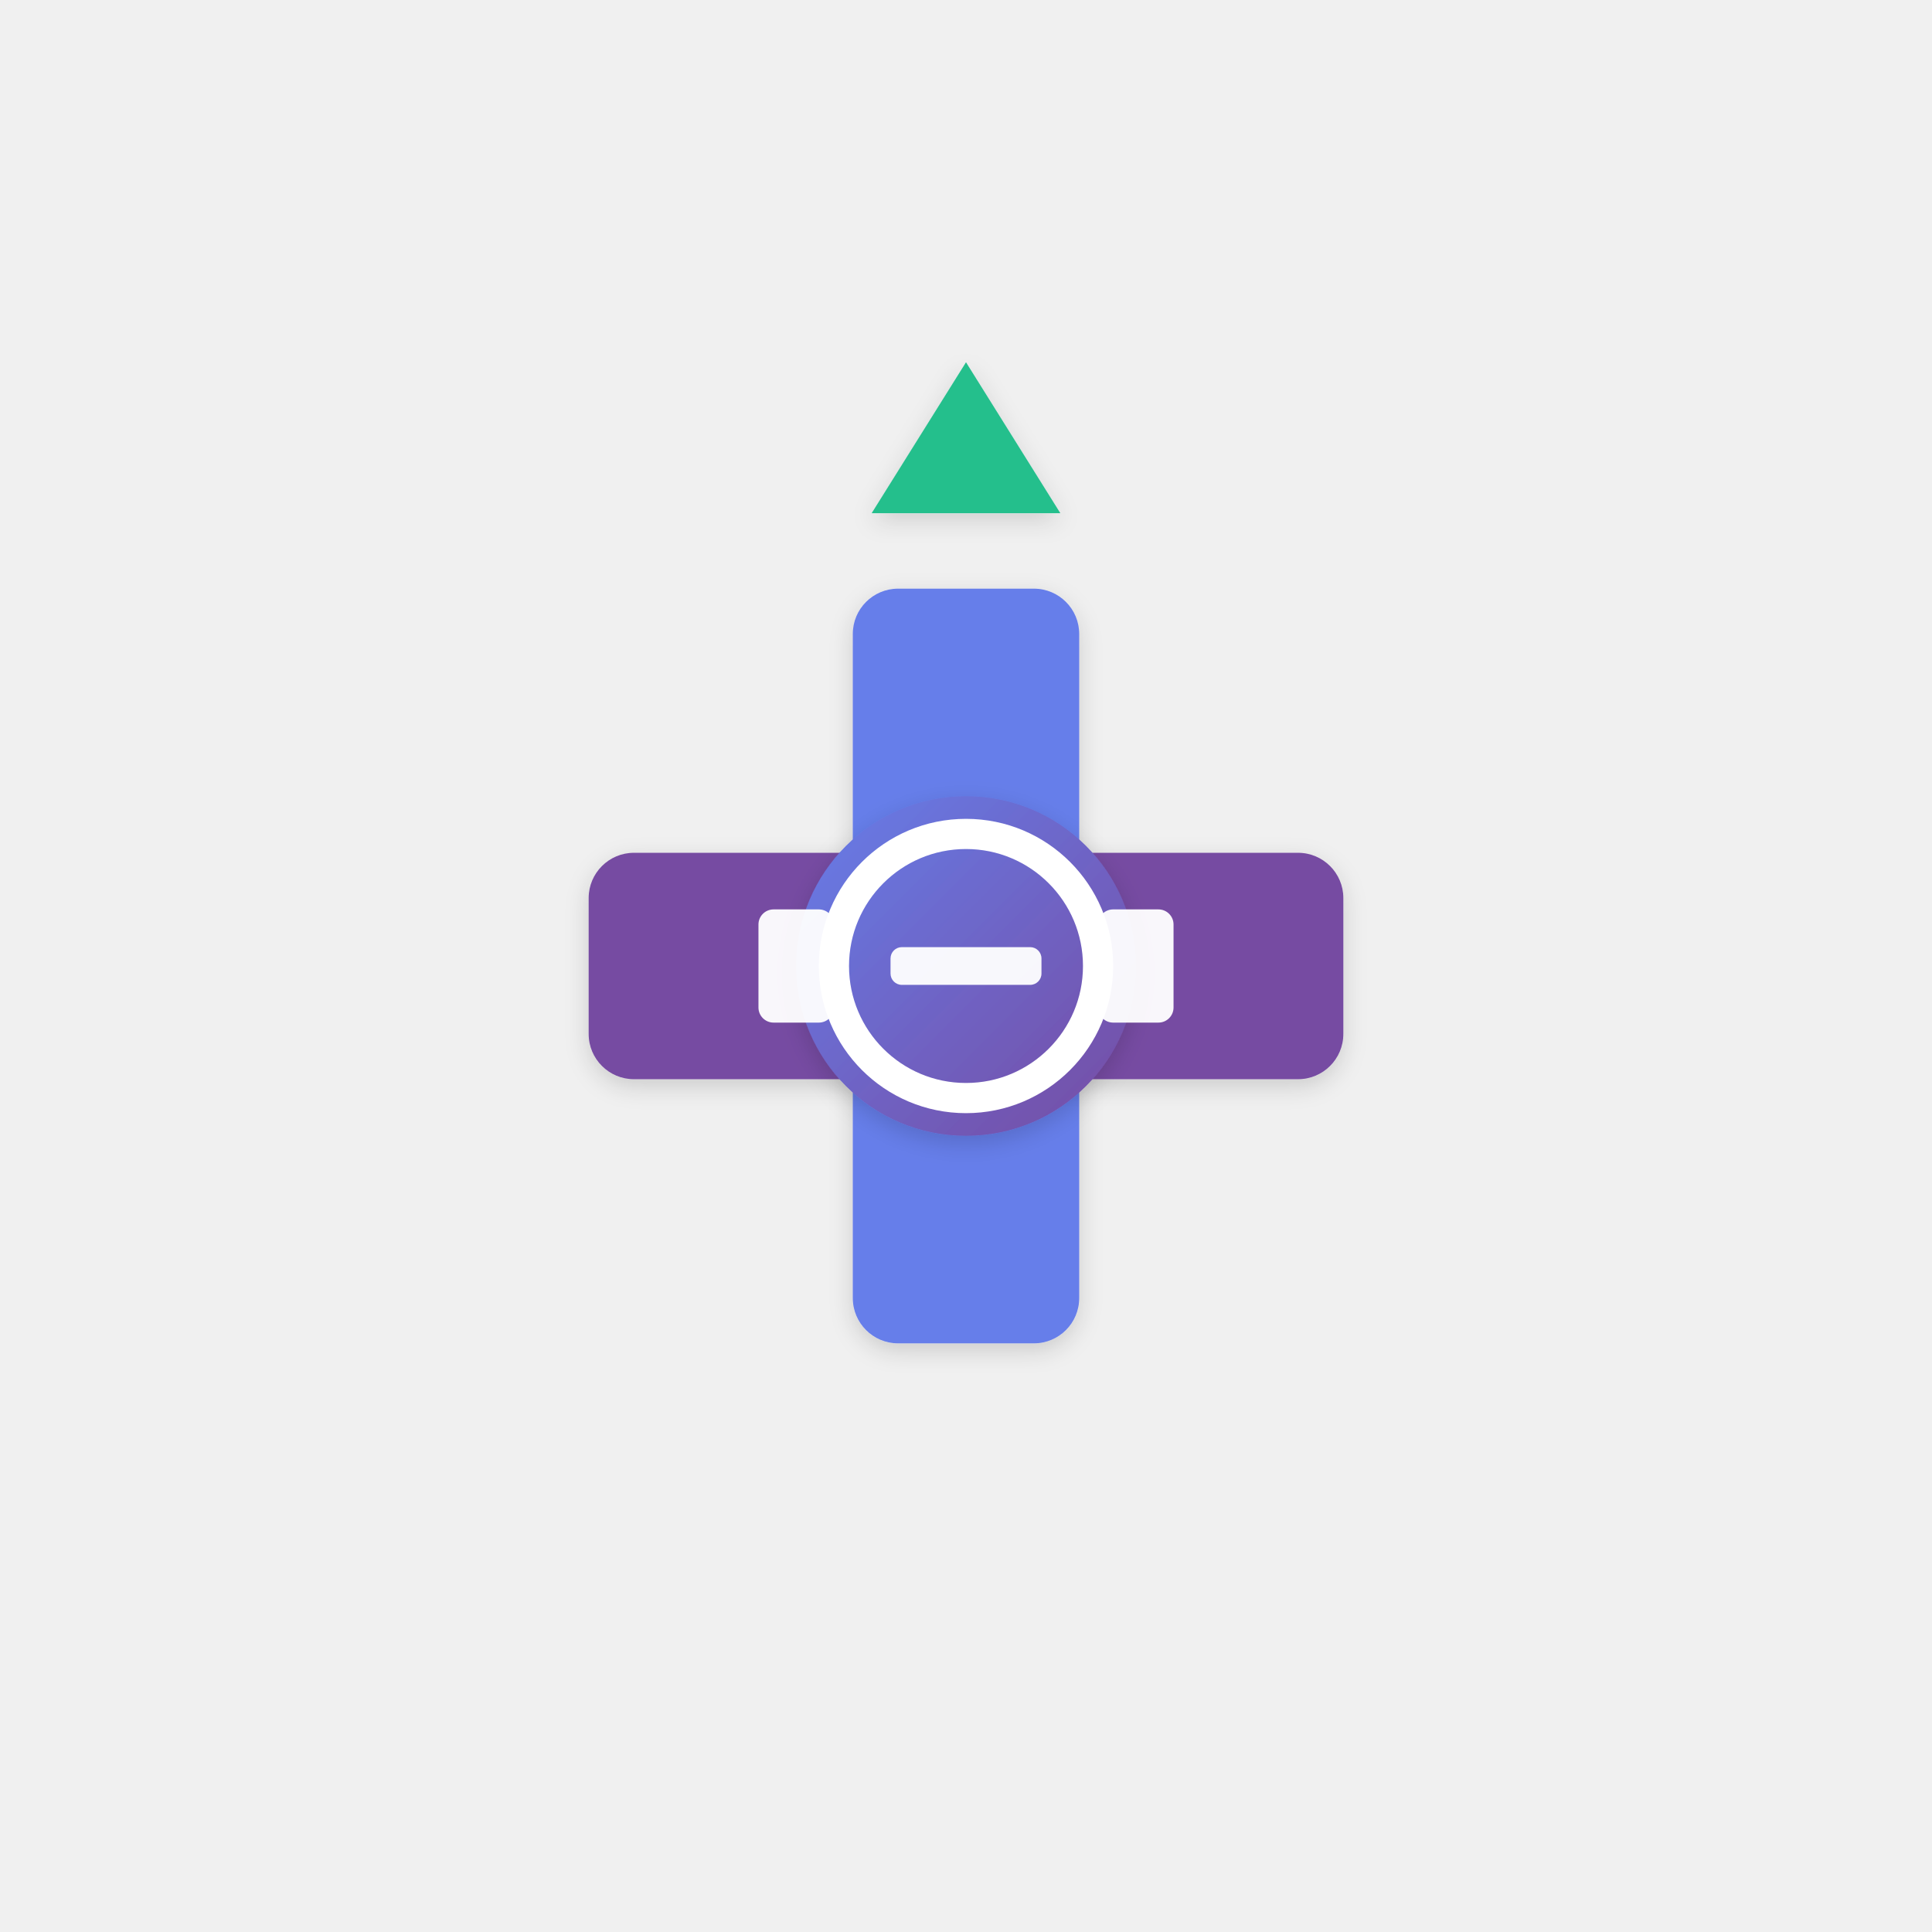
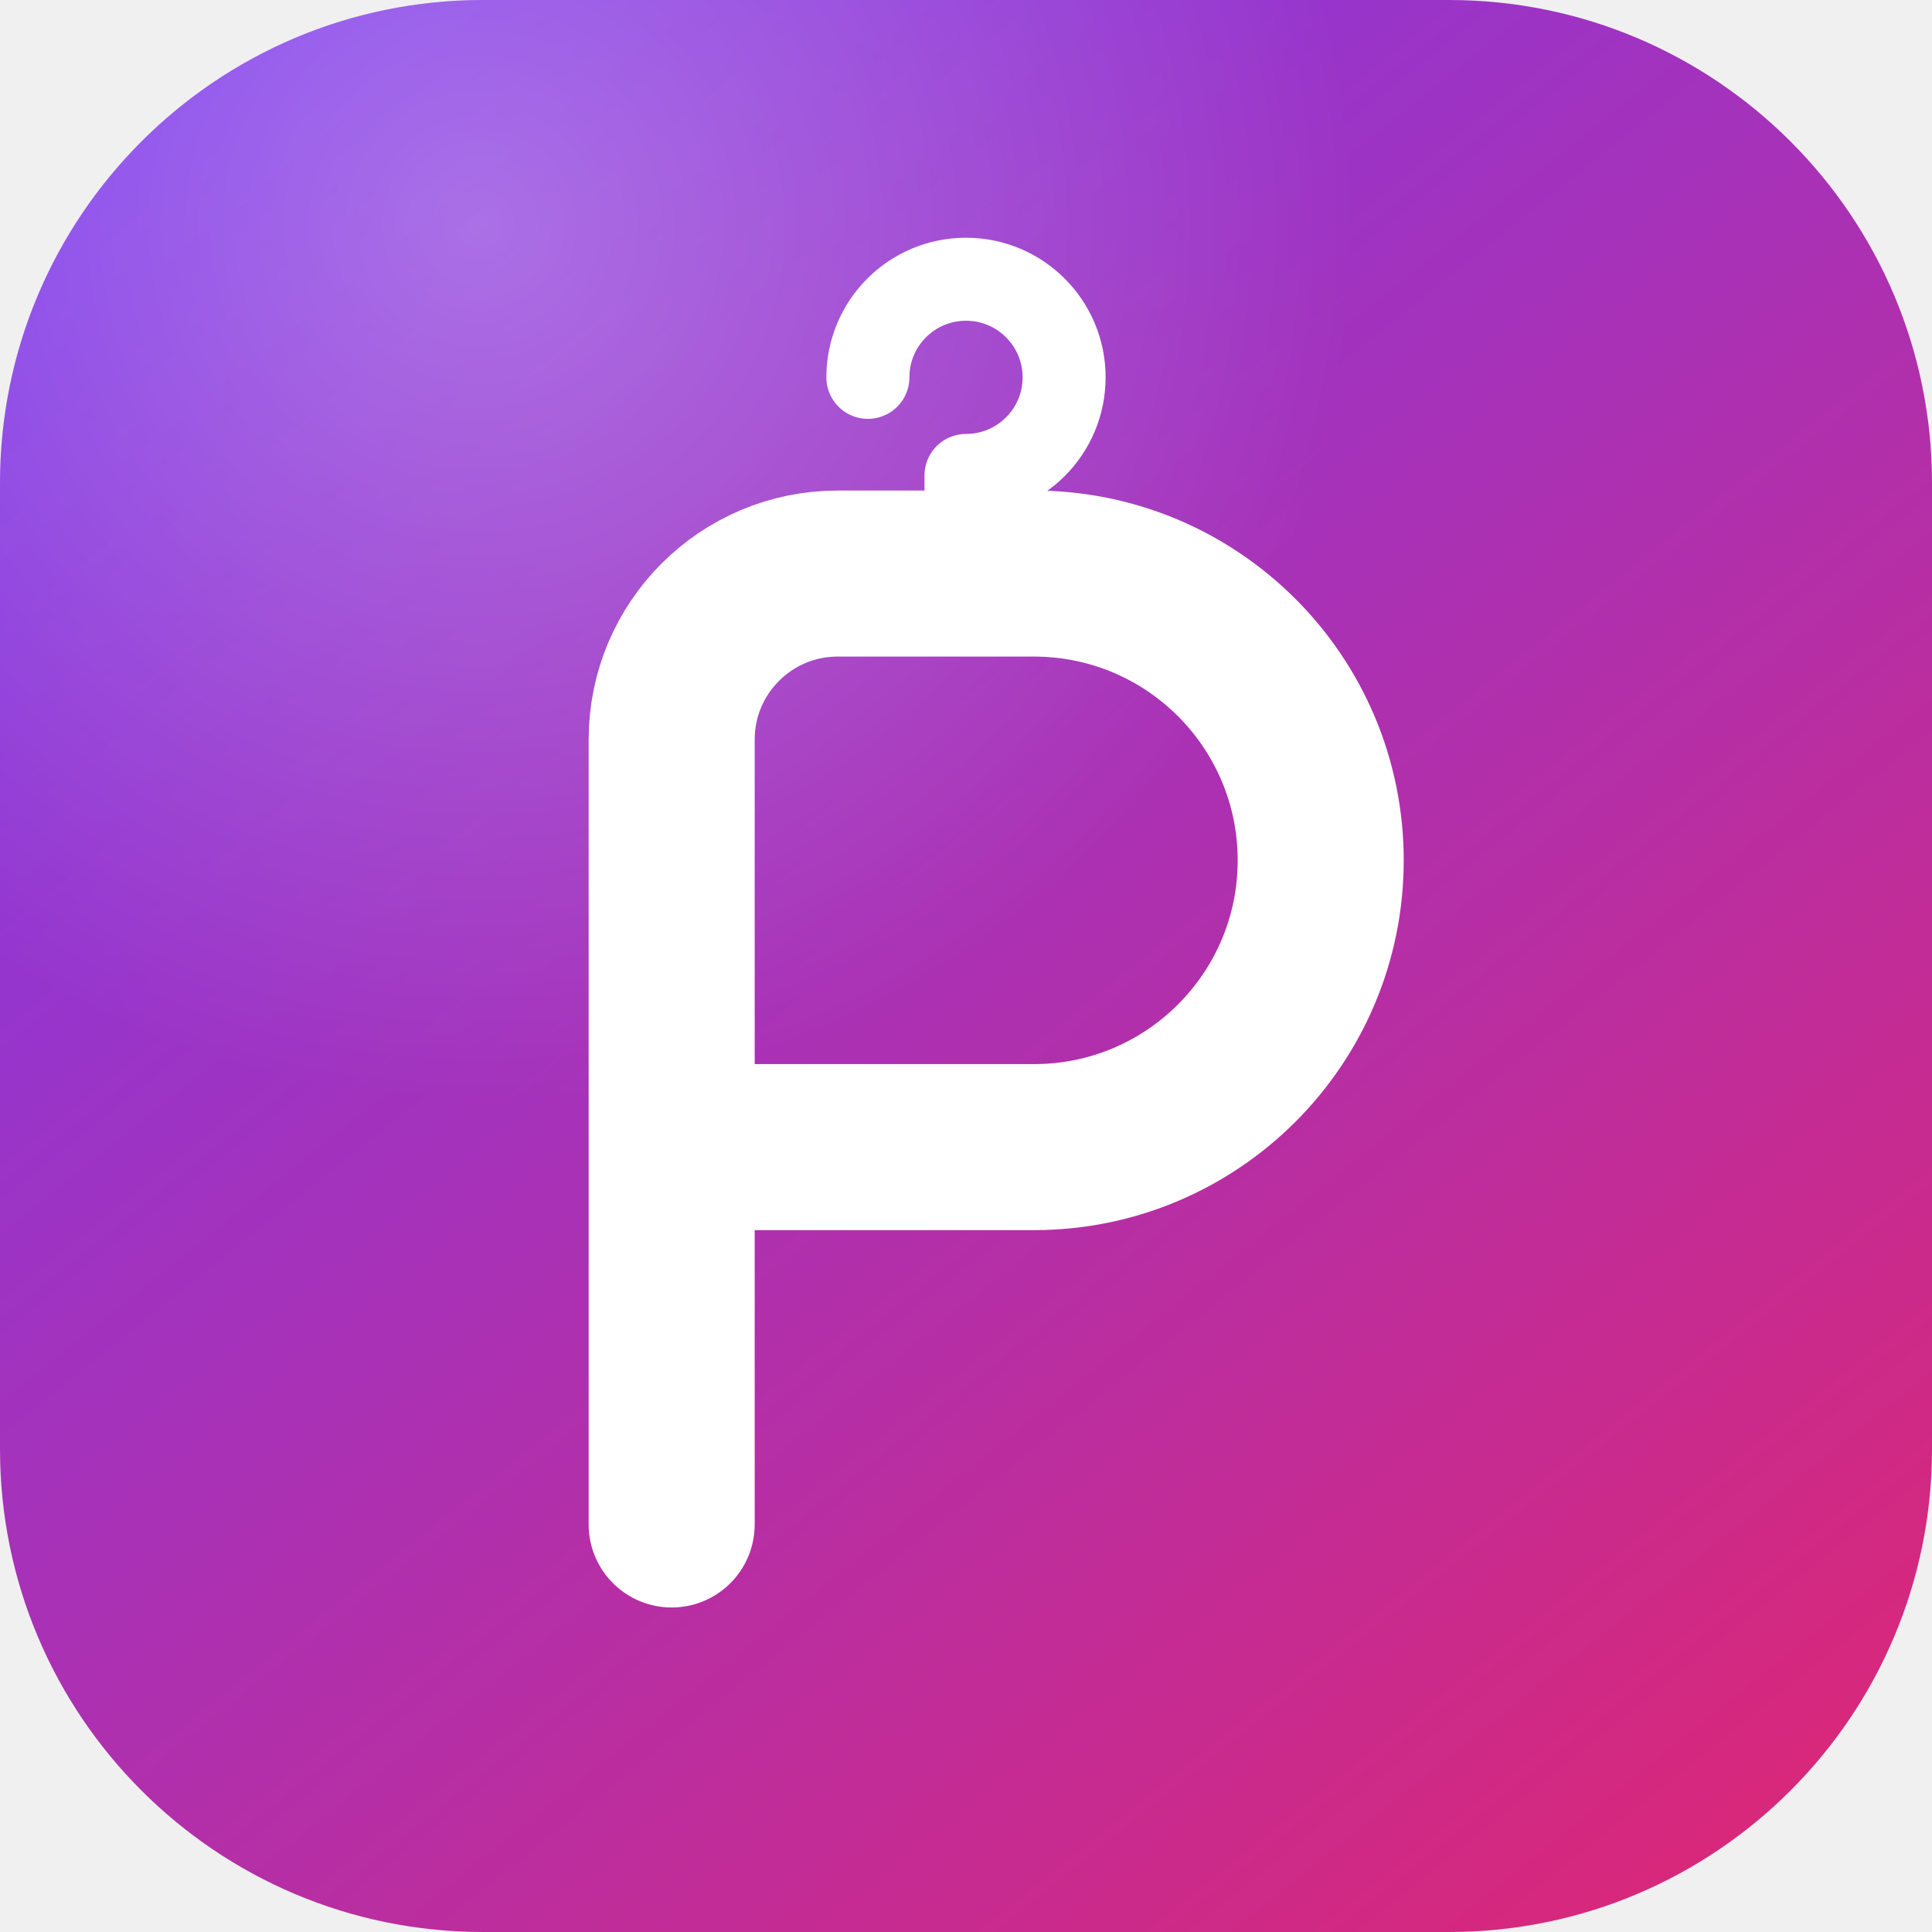
- <svg xmlns="http://www.w3.org/2000/svg" width="512" height="512" viewBox="0 0 512 512">
+ <svg xmlns="http://www.w3.org/2000/svg" viewBox="0 0 512 512">
  <defs>
-     <linearGradient id="fitflow-gradient" x1="0%" y1="0%" x2="100%" y2="100%">
-       <stop offset="0%" style="stop-color:#667eea;stop-opacity:1" />
-       <stop offset="100%" style="stop-color:#764ba2;stop-opacity:1" />
+     <linearGradient id="pv-g" x1="0.1" y1="0" x2="0.9" y2="1">
+       <stop offset="0" stop-color="#7C3AED" />
+       <stop offset="1" stop-color="#DB2777" />
    </linearGradient>
-     <filter id="fitflow-shadow" x="-50%" y="-50%" width="200%" height="200%">
-       <feDropShadow dx="0" dy="2" stdDeviation="3" flood-opacity="0.15" />
-     </filter>
+     <radialGradient id="pv-shine" cx="0.25" cy="0.12" r="0.75">
+       <stop offset="0" stop-color="#fff" stop-opacity=".28" />
+       <stop offset=".6" stop-color="#fff" stop-opacity="0" />
+     </radialGradient>
  </defs>
-   <g transform="translate(256, 256)">
-     <rect x="-30" y="-100" width="60" height="200" rx="12" fill="#667eea" filter="url(#fitflow-shadow)" />
-     <rect x="-100" y="-30" width="200" height="60" rx="12" fill="#764ba2" filter="url(#fitflow-shadow)" />
-     <circle cx="0" cy="0" r="45" fill="url(#fitflow-gradient)" filter="url(#fitflow-shadow)" />
-     <path d="M -25,-120 L 0,-160 L 25,-120 Z" fill="#10B981" opacity="0.9" filter="url(#fitflow-shadow)" />
-     <circle cx="0" cy="0" r="35" fill="none" stroke="white" stroke-width="8" stroke-linecap="round" />
-     <rect x="-55" y="-15" width="20" height="30" rx="4" fill="white" opacity="0.95" />
-     <rect x="35" y="-15" width="20" height="30" rx="4" fill="white" opacity="0.95" />
-     <rect x="-20" y="-5" width="40" height="10" rx="3" fill="white" opacity="0.95" />
+   <rect width="512" height="512" rx="128" fill="url(#pv-g)" />
+   <rect width="512" height="512" rx="128" fill="url(#pv-shine)" />
+   <g fill="none" stroke="#fff" stroke-linecap="round" stroke-linejoin="round">
+     <path d="M256 152 V126 A26 26 0 1 0 230 100" stroke-width="22" />
+     <path d="M178 404 V196 a44 44 0 0 1 44 -44 h52 a76 76 0 0 1 0 152 h-96" stroke-width="44" />
  </g>
</svg>
